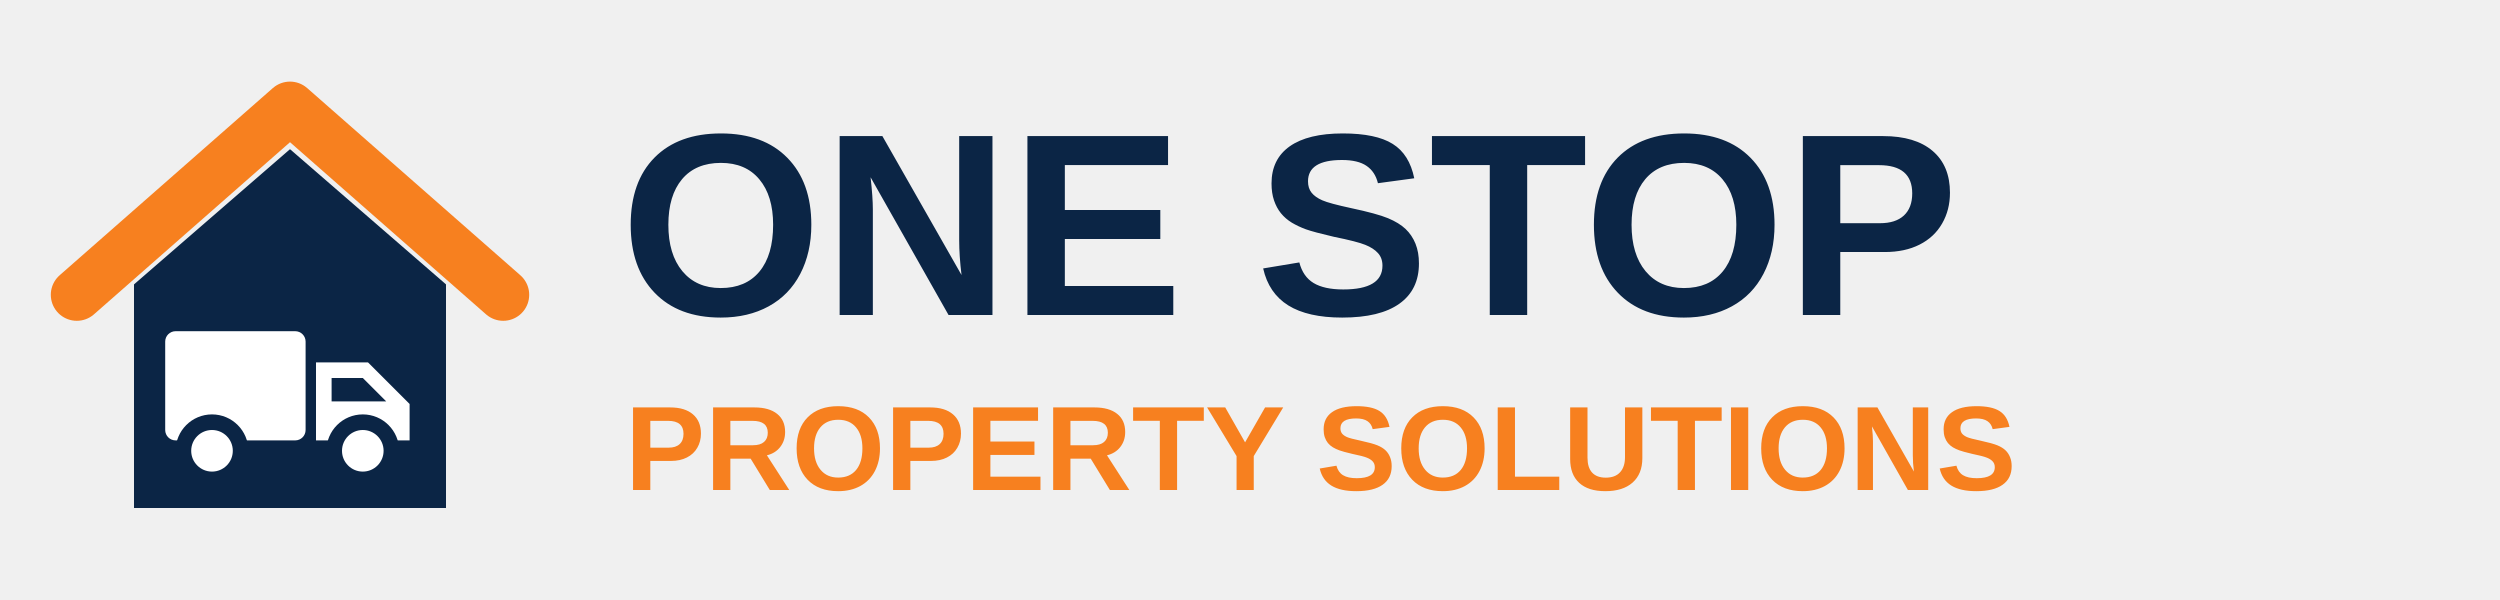
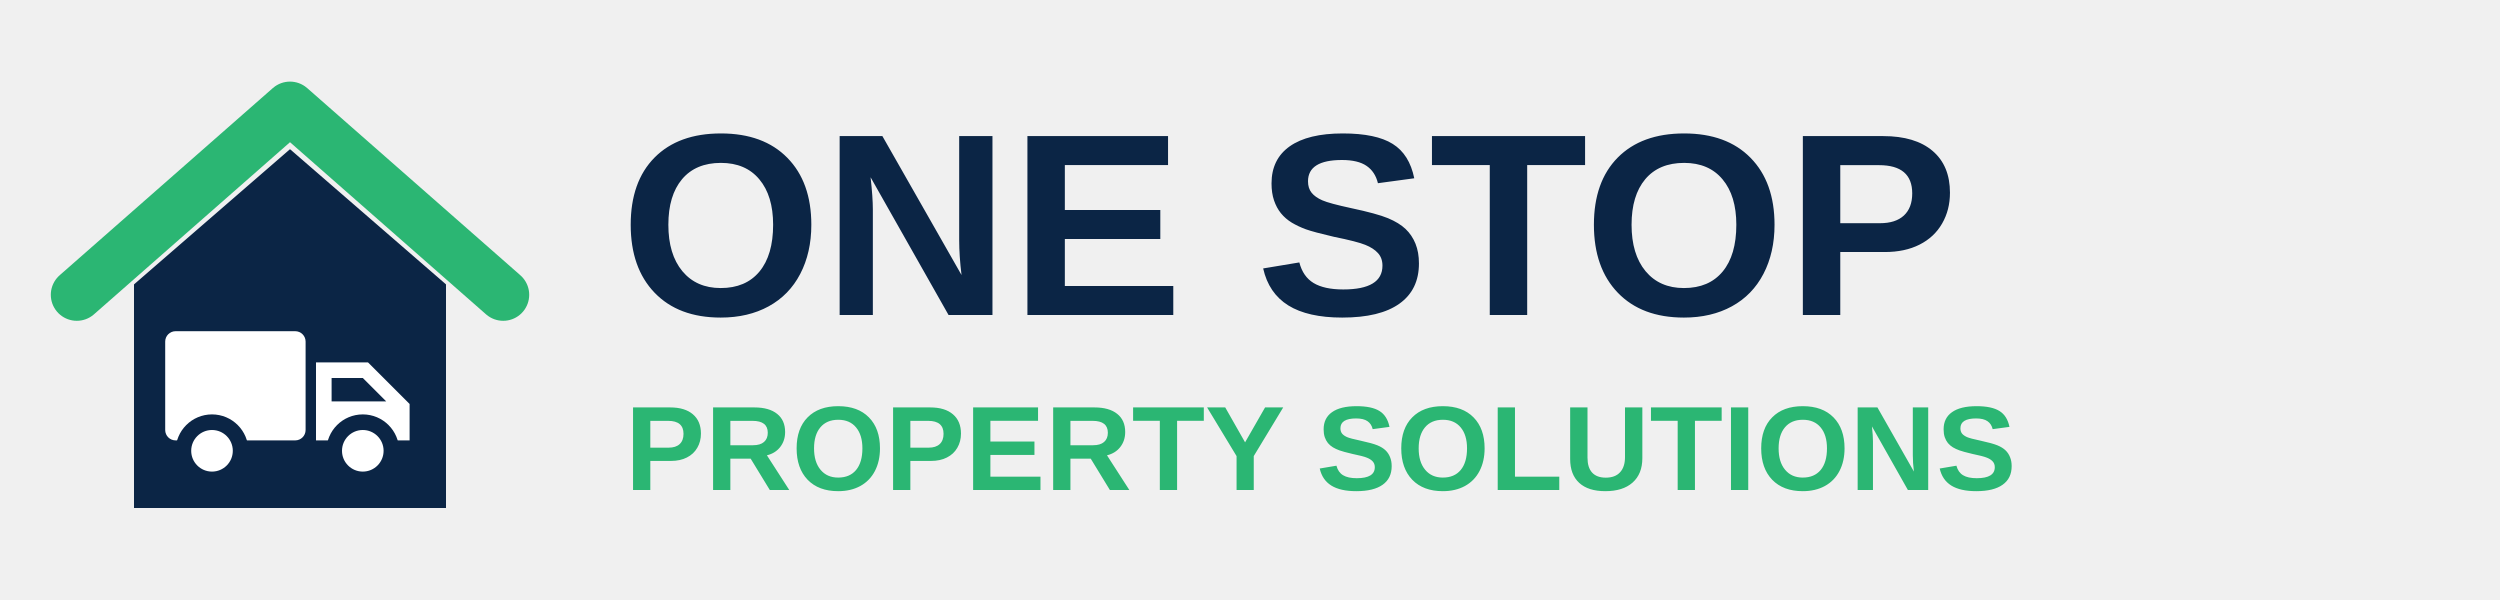
<svg xmlns="http://www.w3.org/2000/svg" viewBox="0 0 500 120" width="500" height="120" role="img" aria-labelledby="t">
  <g transform="translate(6 8) scale(1.04)">
    <path d="M20 47 L50 21 L80 47 V90 H20 Z" fill="#0B2545" />
-     <path d="M9 49 L50 13 L91 49" fill="none" stroke="#F7801F" stroke-width="10" stroke-linecap="round" stroke-linejoin="round" />
+     <path d="M9 49 L50 13 L91 49" fill="none" stroke="#2BB673" stroke-width="10" stroke-linecap="round" stroke-linejoin="round" />
    <rect x="26" y="56" width="27" height="21" rx="2" fill="#FFFFFF" />
    <path d="M55 62 H65 L73 70 V77 H55 Z" fill="#FFFFFF" />
    <path d="M58 65 H64 L68.5 69.5 H58 Z" fill="#0B2545" />
    <circle cx="35" cy="79" r="5.5" fill="#FFFFFF" stroke="#0B2545" stroke-width="3" />
    <circle cx="64" cy="79" r="5.5" fill="#FFFFFF" stroke="#0B2545" stroke-width="3" />
  </g>
  <text x="124" y="63" textLength="366" lengthAdjust="spacingAndGlyphs" font-family="Montserrat, 'Arial Black', 'Helvetica Neue', Arial, sans-serif" font-weight="900" font-size="52" fill="#0B2545">ONE STOP</text>
-   <text x="125" y="98" textLength="364" lengthAdjust="spacingAndGlyphs" font-family="Montserrat, 'Arial Black', 'Helvetica Neue', Arial, sans-serif" font-weight="800" font-size="24" fill="#F7801F">PROPERTY SOLUTIONS</text>
+   <text x="125" y="98" textLength="364" lengthAdjust="spacingAndGlyphs" font-family="Montserrat, 'Arial Black', 'Helvetica Neue', Arial, sans-serif" font-weight="800" font-size="24" fill="#2BB673">PROPERTY SOLUTIONS</text>
</svg>
